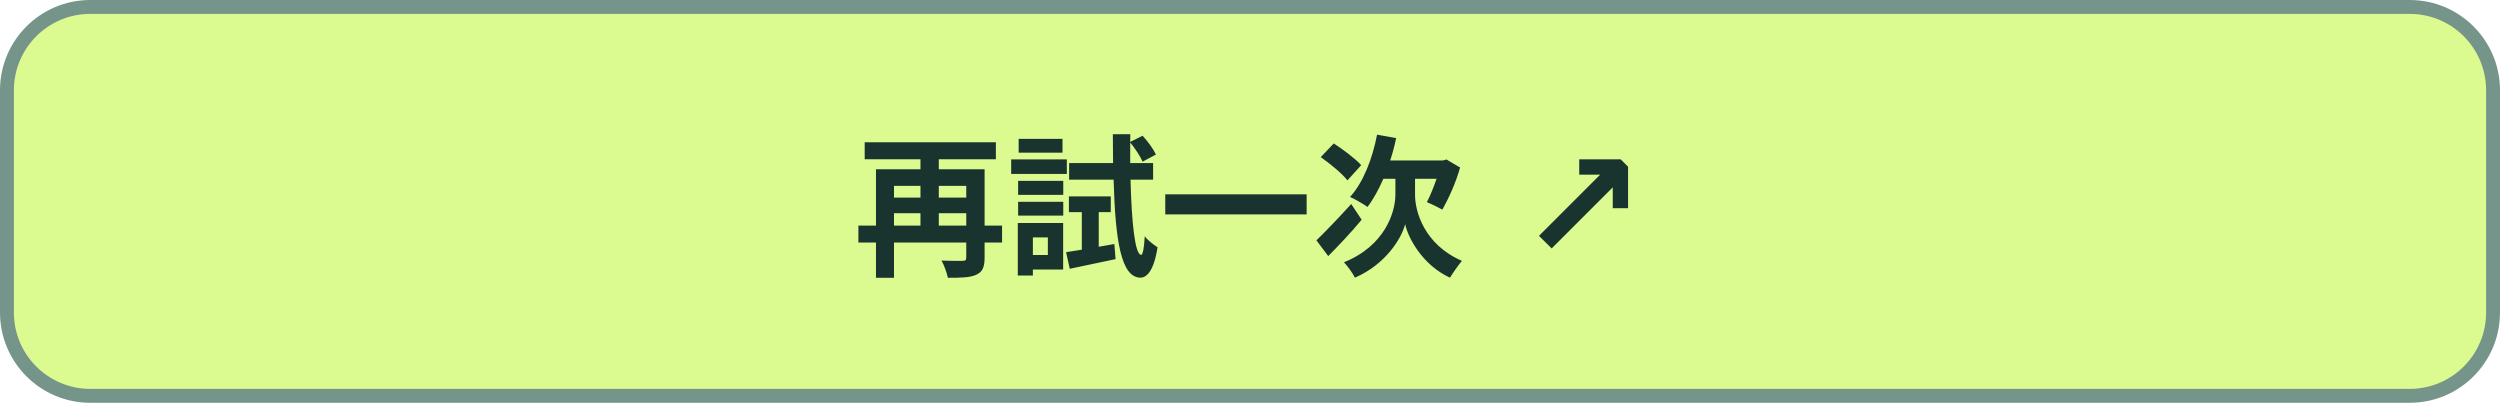
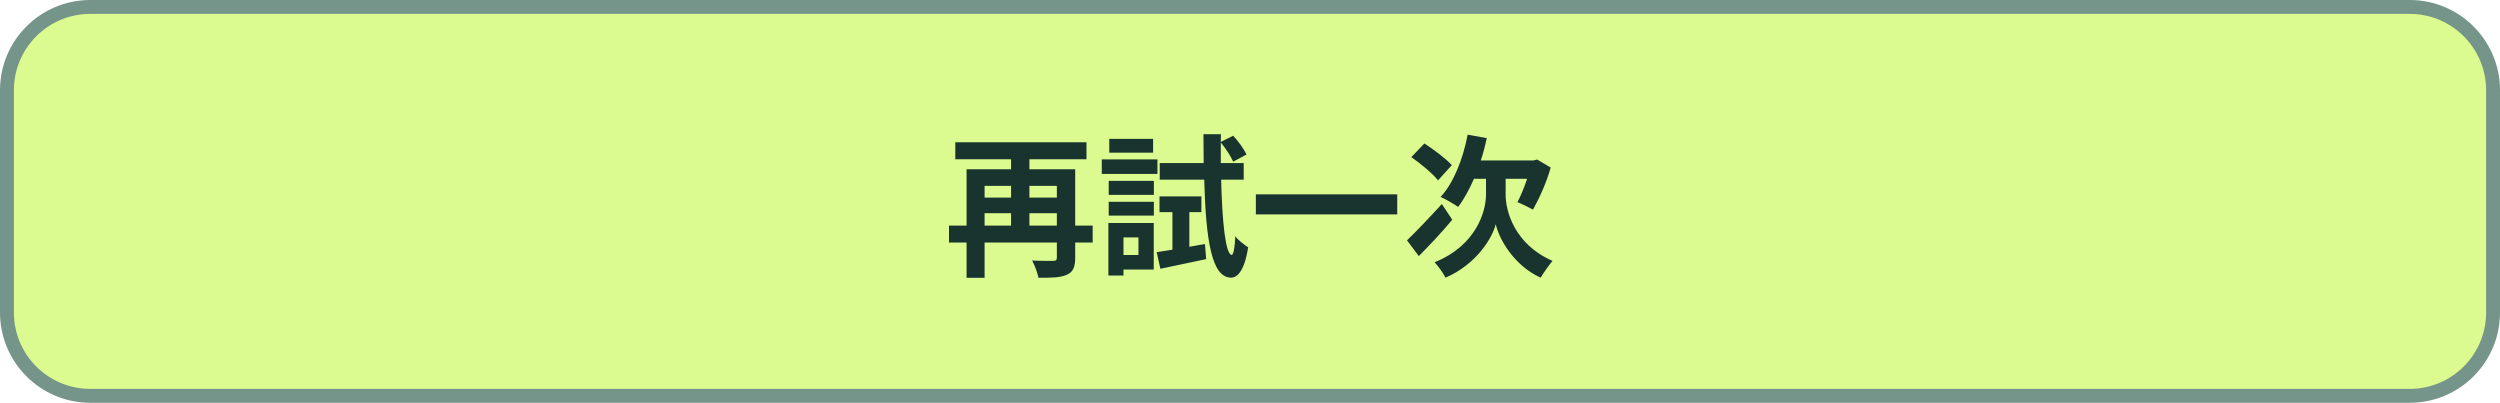
<svg xmlns="http://www.w3.org/2000/svg" width="360" height="58" viewBox="0 0 360 58">
  <rect x="1" y="1" width="358" height="56" rx="12" fill="#dbfa8f" stroke="#75948a" stroke-width="2" />
  <g fill="#19342e" stroke="#19342e" font-family="Arial,Microsoft JhengHei,sans-serif" text-anchor="middle">
-     <text x="180" y="38" font-size="22" font-weight="700" stroke="none">再試一次  ↗</text>
+     <text x="180" y="38" font-size="22" font-weight="700" stroke="none">再試一次</text>
  </g>
</svg>
